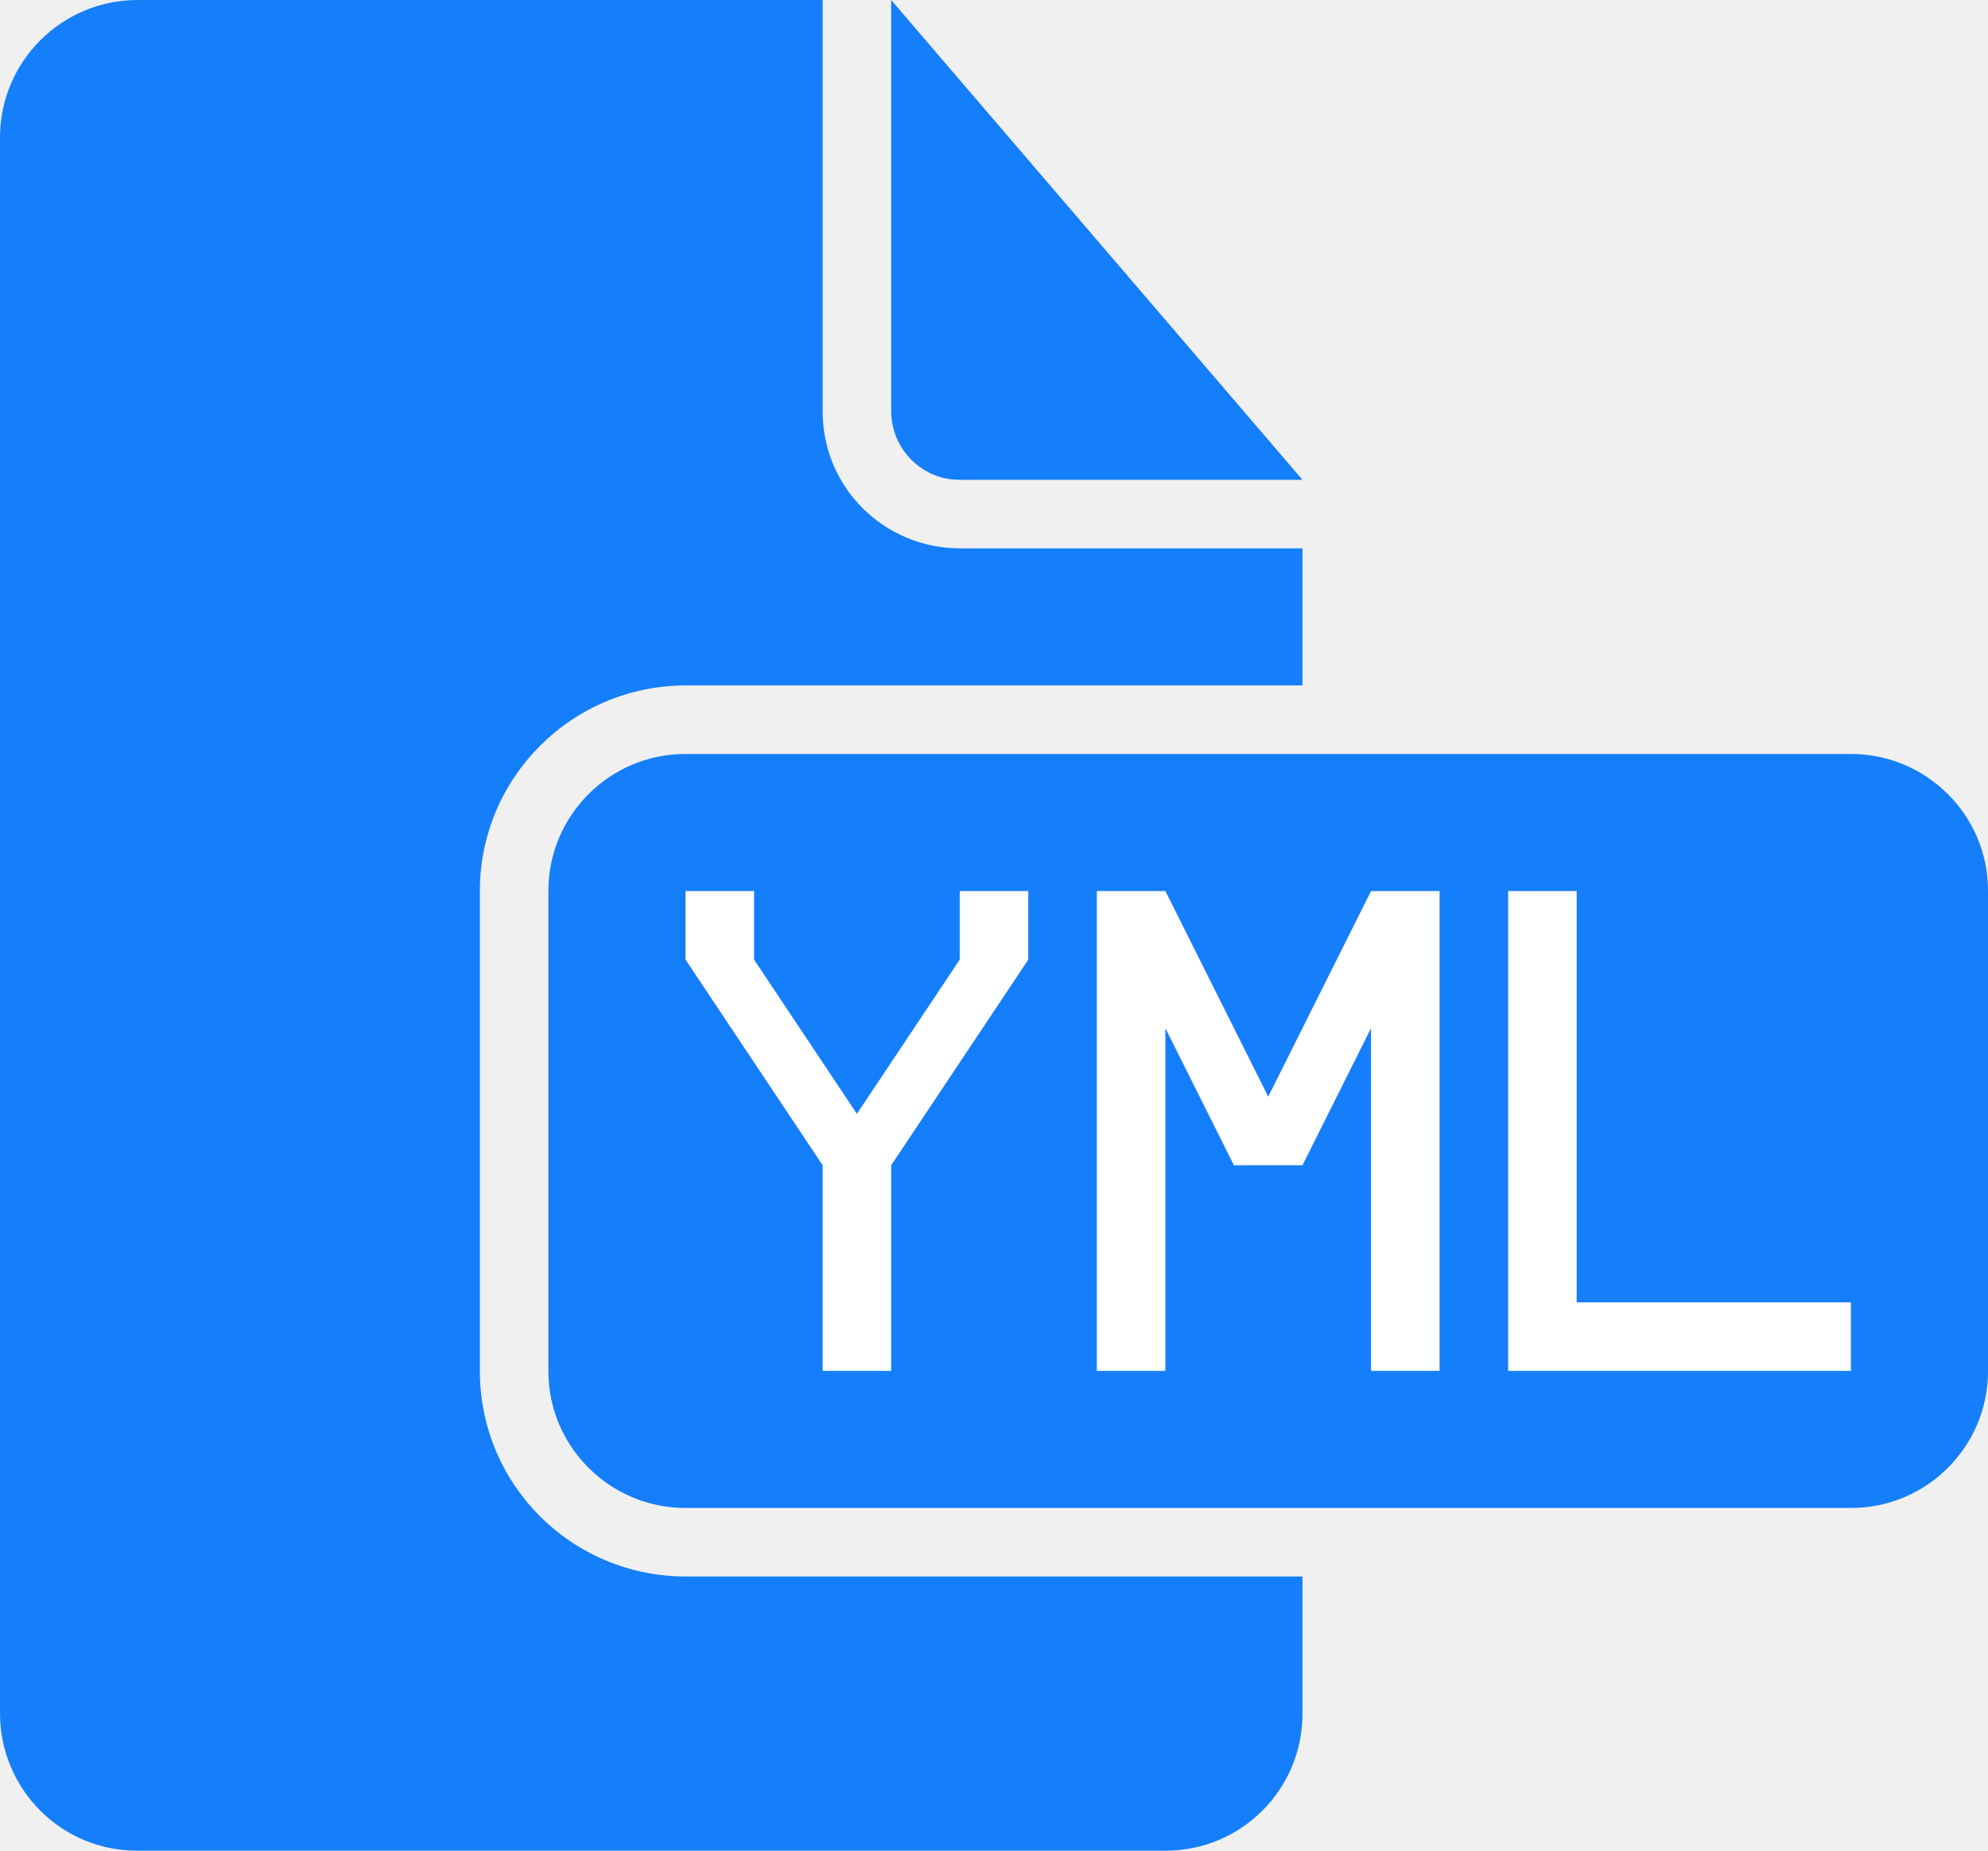
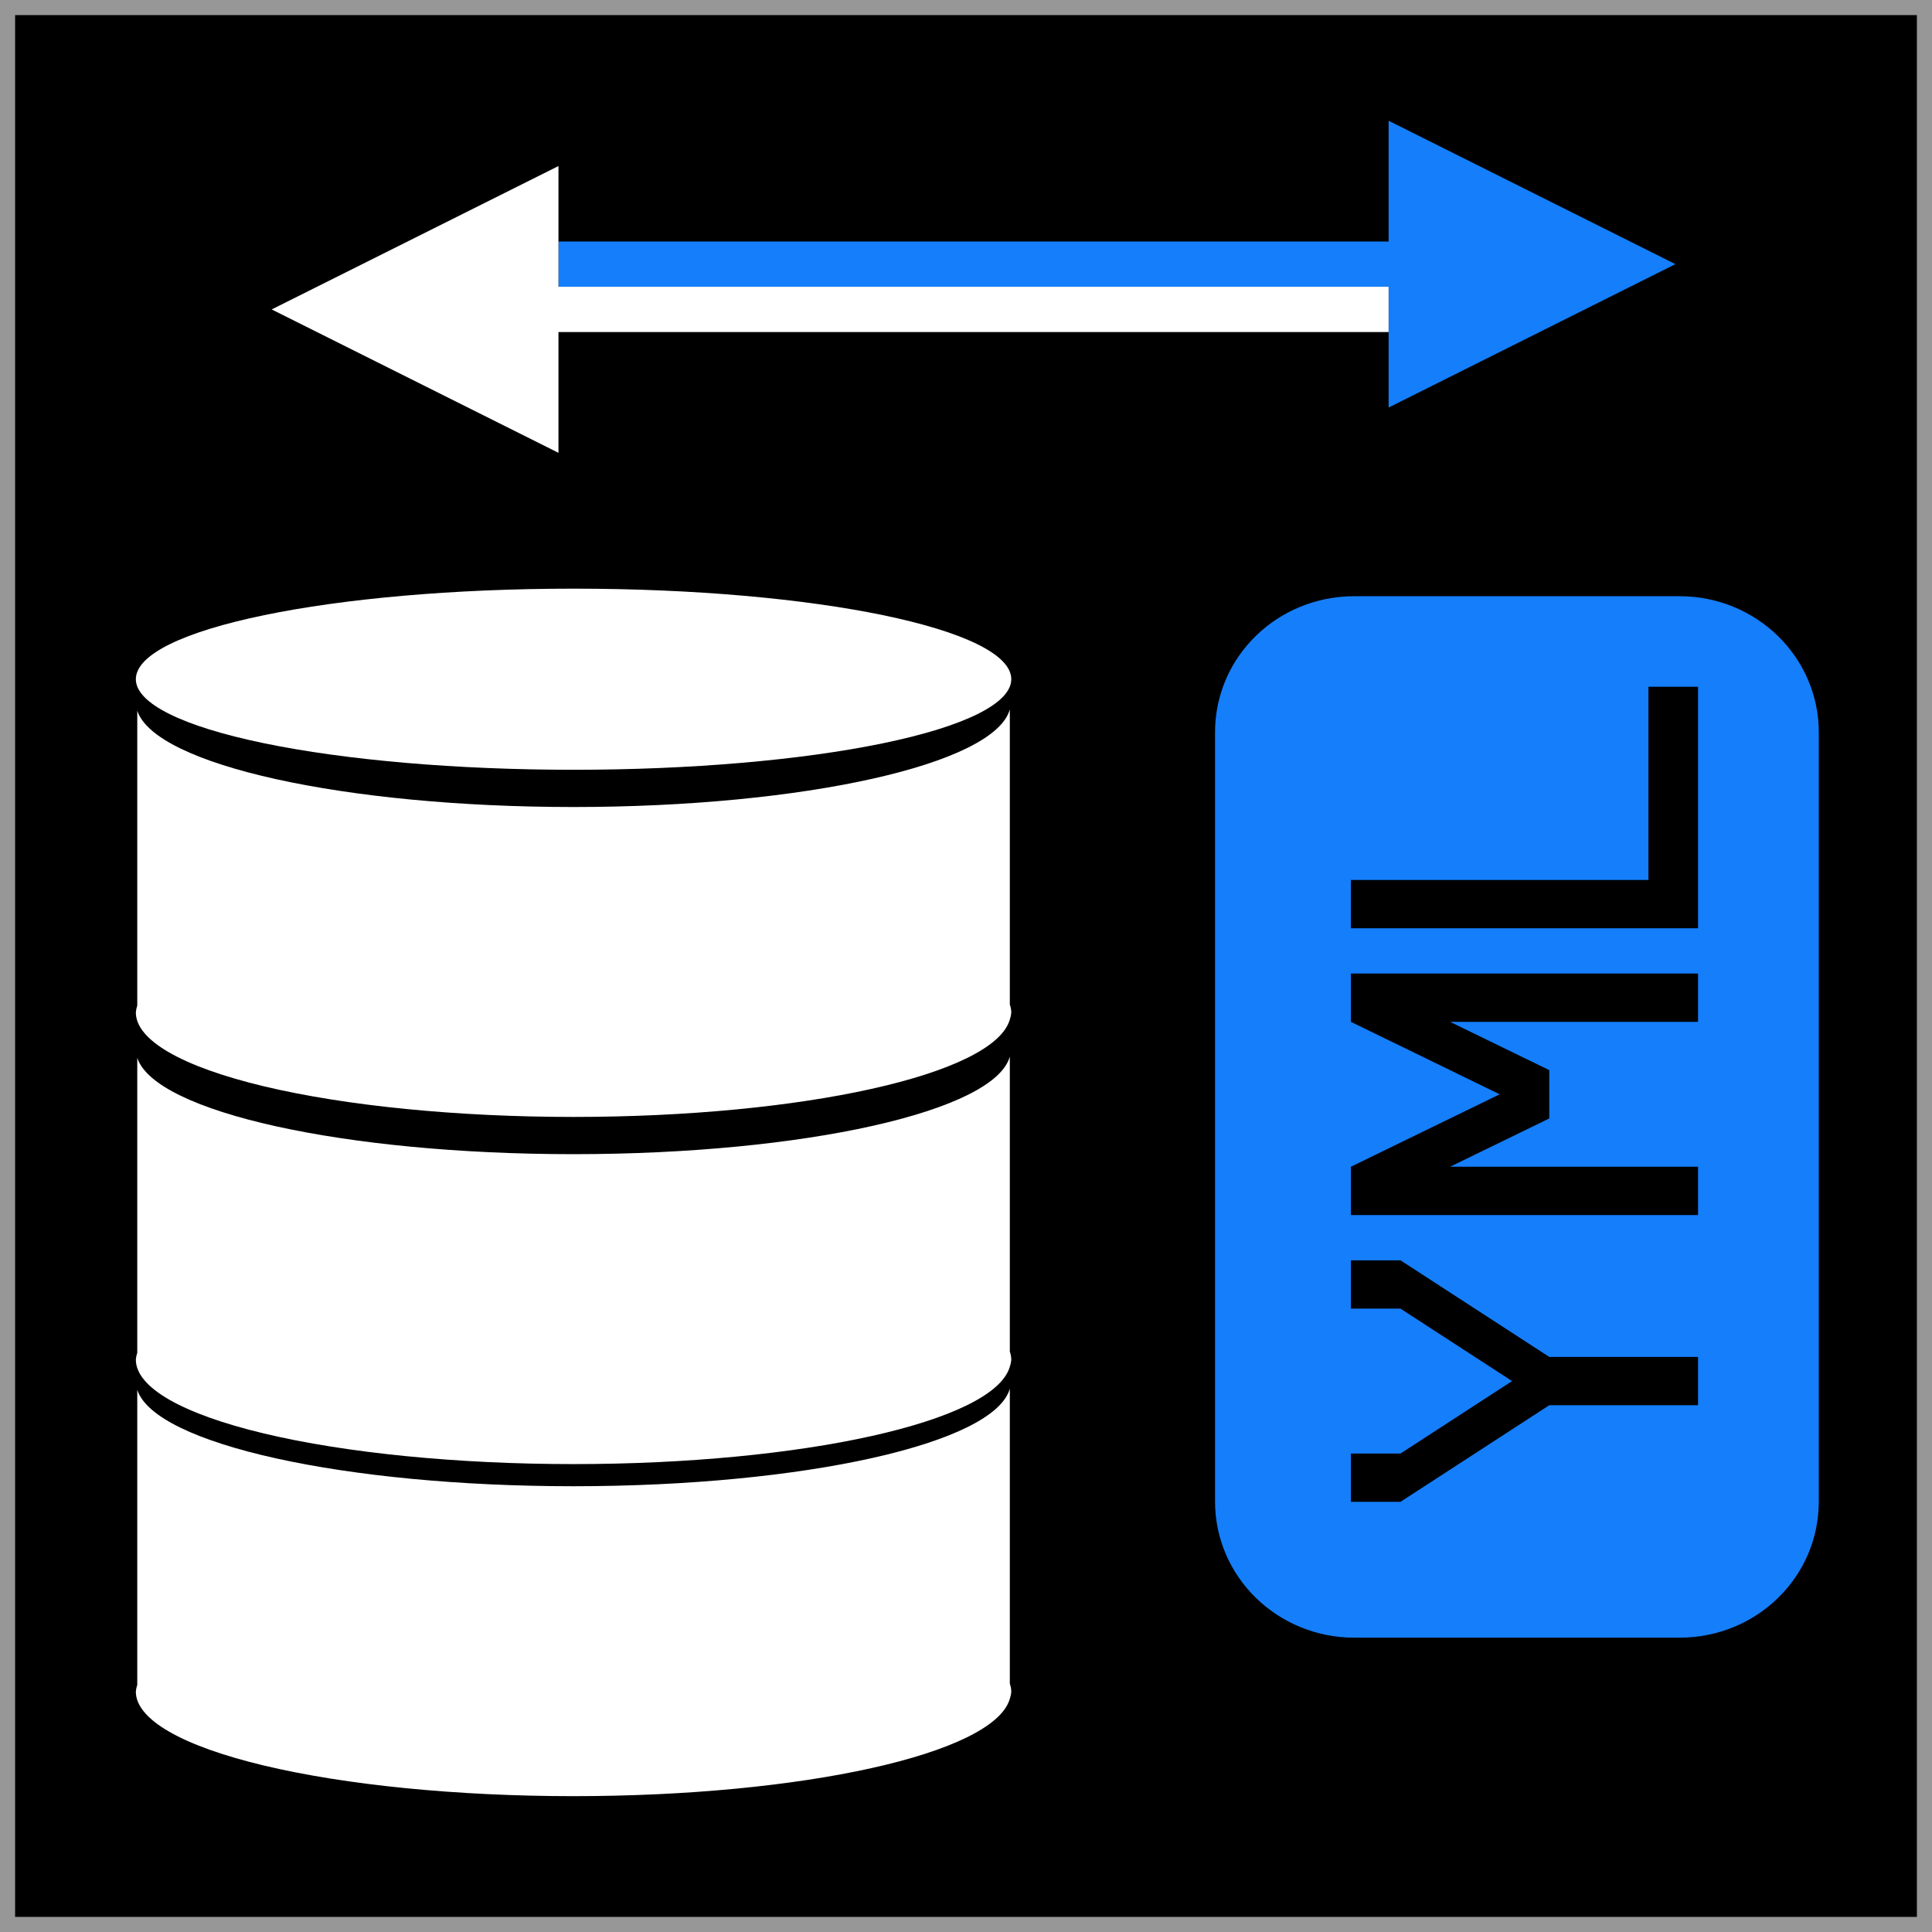
- <svg xmlns="http://www.w3.org/2000/svg" width="29px" height="27px" viewBox="0 0 29 27" version="1.1">
-   <g stroke="none" stroke-width="1" fill="none" fill-rule="evenodd">
-     <g id="yml" fill-rule="nonzero">
-       <path d="M19,23 L19,25.003 C19,26.109 18.106,27 17.003,27 L1.997,27 C0.891,27 0,26.101 0,24.993 L0,2.007 C0,0.898 0.899,0 2.009,0 L12,0 L12,6.002 C12,7.113 12.898,8 14.006,8 L19,8 L19,10 L10.007,10 C8.346,10 7,11.342 7,12.999 L7,20.001 C7,21.657 8.336,23 10.007,23 L19,23 Z" id="document-file-yml-path" fill="#157EFB" />
-       <path d="M13,0 L13,5.997 C13,6.551 13.451,7 13.991,7 L19,7 L13,0 Z" id="document-file-yml-path" fill="#157EFB" />
-       <path d="M9.995,11 C8.893,11 8,11.9 8,12.992 L8,20.008 C8,21.108 8.902,22 9.995,22 L27.005,22 C28.107,22 29,21.1 29,20.008 L29,12.992 C29,11.892 28.098,11 27.005,11 L9.995,11 Z" id="document-file-yml-path" fill="#157EFB" />
-       <polygon id="document-file-yml-path" fill="#FFFFFF" points="13 17 13 20 12 20 12 17 10 14 10 13 11 13 11 14 12.5 16.25 14 14 14 13 15 13 15 14" />
-       <polygon id="document-file-yml-path" fill="#FFFFFF" points="17 13 16.5 13 16 13 16 20 17 20 17 15 18 17 18.5 17 19 17 20 15 20 20 21 20 21 13 20.5 13 20 13 18.5 16" />
-       <polygon id="document-file-yml-path" fill="#FFFFFF" points="27 19 27 20 22 20 22 13 23 13 23 19" />
+ <svg xmlns="http://www.w3.org/2000/svg" width="128px" height="128px" viewBox="0 0 128 128" version="1.1">
+   <g id="Extension-Copy" stroke="none" stroke-width="1" fill="none" fill-rule="evenodd">
+     <rect id="Rectangle" stroke="#979797" fill="#000000" fill-rule="nonzero" x="0.5" y="0.5" width="127" height="127" />
+     <g id="Group-2" transform="translate(9, 39)" fill="#FFFFFF" fill-rule="nonzero">
+       <path d="M29,0 C45.013,-0 57.995,2.685 58,5.999 C58.001,7.59 54.946,9.117 49.507,10.242 C44.068,11.368 36.692,12 29,12 C21.308,12 13.932,11.368 8.493,10.242 C3.054,9.117 -0.001,7.59 9.42362996e-08,5.999 C0.005,2.685 12.987,-0 29,0 Z" id="rect4208-path" />
+       <path d="M57.903,8 L57.903,27.545 C57.964,27.722 57.997,27.901 58,28.079 C57.989,28.231 57.957,28.384 57.903,28.536 L57.903,28.577 L57.894,28.577 C56.8,32.194 44.194,34.996 29,35 C21.309,35 13.933,34.271 8.494,32.973 C3.055,31.675 8.08698198e-05,29.915 0,28.079 C0.011,27.927 0.042,27.776 0.094,27.624 L0.094,8.085 C1.274,11.686 13.861,14.466 28.998,14.467 C44.262,14.463 56.901,11.635 57.903,8 Z" id="rect4208-path" />
+       <path d="M57.903,31 L57.903,50.545 C57.964,50.722 57.997,50.901 58,51.079 C57.989,51.231 57.957,51.384 57.903,51.536 L57.903,51.577 L57.894,51.577 C56.8,55.194 44.194,57.996 29,58 C21.309,58 13.933,57.271 8.494,55.973 C3.055,54.675 7.99070074e-05,52.915 0,51.079 C0.011,50.927 0.042,50.776 0.094,50.624 L0.094,31.085 C1.274,34.686 13.861,37.466 28.998,37.467 C44.262,37.463 56.901,34.635 57.903,31 Z" id="rect4208-path" />
+       <path d="M57.903,53 L57.903,72.544 C57.964,72.722 57.997,72.9 58,73.078 C57.989,73.232 57.957,73.385 57.903,73.538 L57.903,73.579 L57.894,73.579 C56.795,77.195 44.191,79.996 29,80 C21.309,80 13.933,79.271 8.494,77.973 C3.055,76.675 8.03196025e-05,74.914 0,73.078 C0.011,72.927 0.042,72.777 0.094,72.626 L0.094,53.082 C1.269,56.685 13.857,59.466 28.998,59.467 C44.262,59.463 56.901,56.636 57.903,53 Z" id="rect4208-path" />
+     </g>
+     <g id="Group-3" transform="translate(100.5, 74) rotate(-90) translate(-100.5, -74) translate(65.5, 53.5)" fill-rule="nonzero">
+       <path d="M9.521,0.5 C4.539,0.5 0.5,4.63 0.5,9.727 L0.5,31.273 C0.5,36.369 4.508,40.5 9.521,40.5 L60.479,40.5 C65.461,40.5 69.5,36.37 69.5,31.273 L69.5,9.727 C69.5,4.631 65.492,0.5 60.479,0.5 L9.521,0.5 Z" id="file-yml-path" fill="#157EFB" />
+       <polygon id="file-yml-path" fill="#000000" points="19.1 22.643 19.1 32.5 15.9 32.5 15.9 22.643 9.5 12.786 9.5 9.5 12.7 9.5 12.7 12.786 17.5 20.179 22.3 12.786 22.3 9.5 25.5 9.5 25.5 12.786" />
+       <polygon id="file-yml-path" fill="#000000" points="36.5 19.357 31.7 9.5 30.1 9.5 28.5 9.5 28.5 32.5 31.7 32.5 31.7 16.071 34.9 22.643 36.5 22.643 38.1 22.643 41.3 16.071 41.3 32.5 44.5 32.5 44.5 9.5 42.9 9.5 41.3 9.5" />
+       <polygon id="file-yml-path" fill="#000000" points="63.5 29.214 63.5 32.5 47.5 32.5 47.5 9.5 50.7 9.5 50.7 29.214" />
+     </g>
+     <g id="Group" transform="translate(18, 16)" fill-rule="nonzero">
+       <path id="Line" d="M74,3 L20.5,3 L19,3 L19,-4.56200734e-16 L20.5,-4.4408921e-16 L74,-1.21115239e-17 L74,-8 L93,1.5 L74,11 L74,3 Z" fill="#157EFB" />
+       <path id="Line" d="M19,3 L72.5,3 L74,3 L74,6 L72.5,6 L19,6 L19,14 L-1.42108547e-14,4.5 L19,-5 L19,3 Z" fill="#FFFFFF" />
    </g>
  </g>
</svg>
